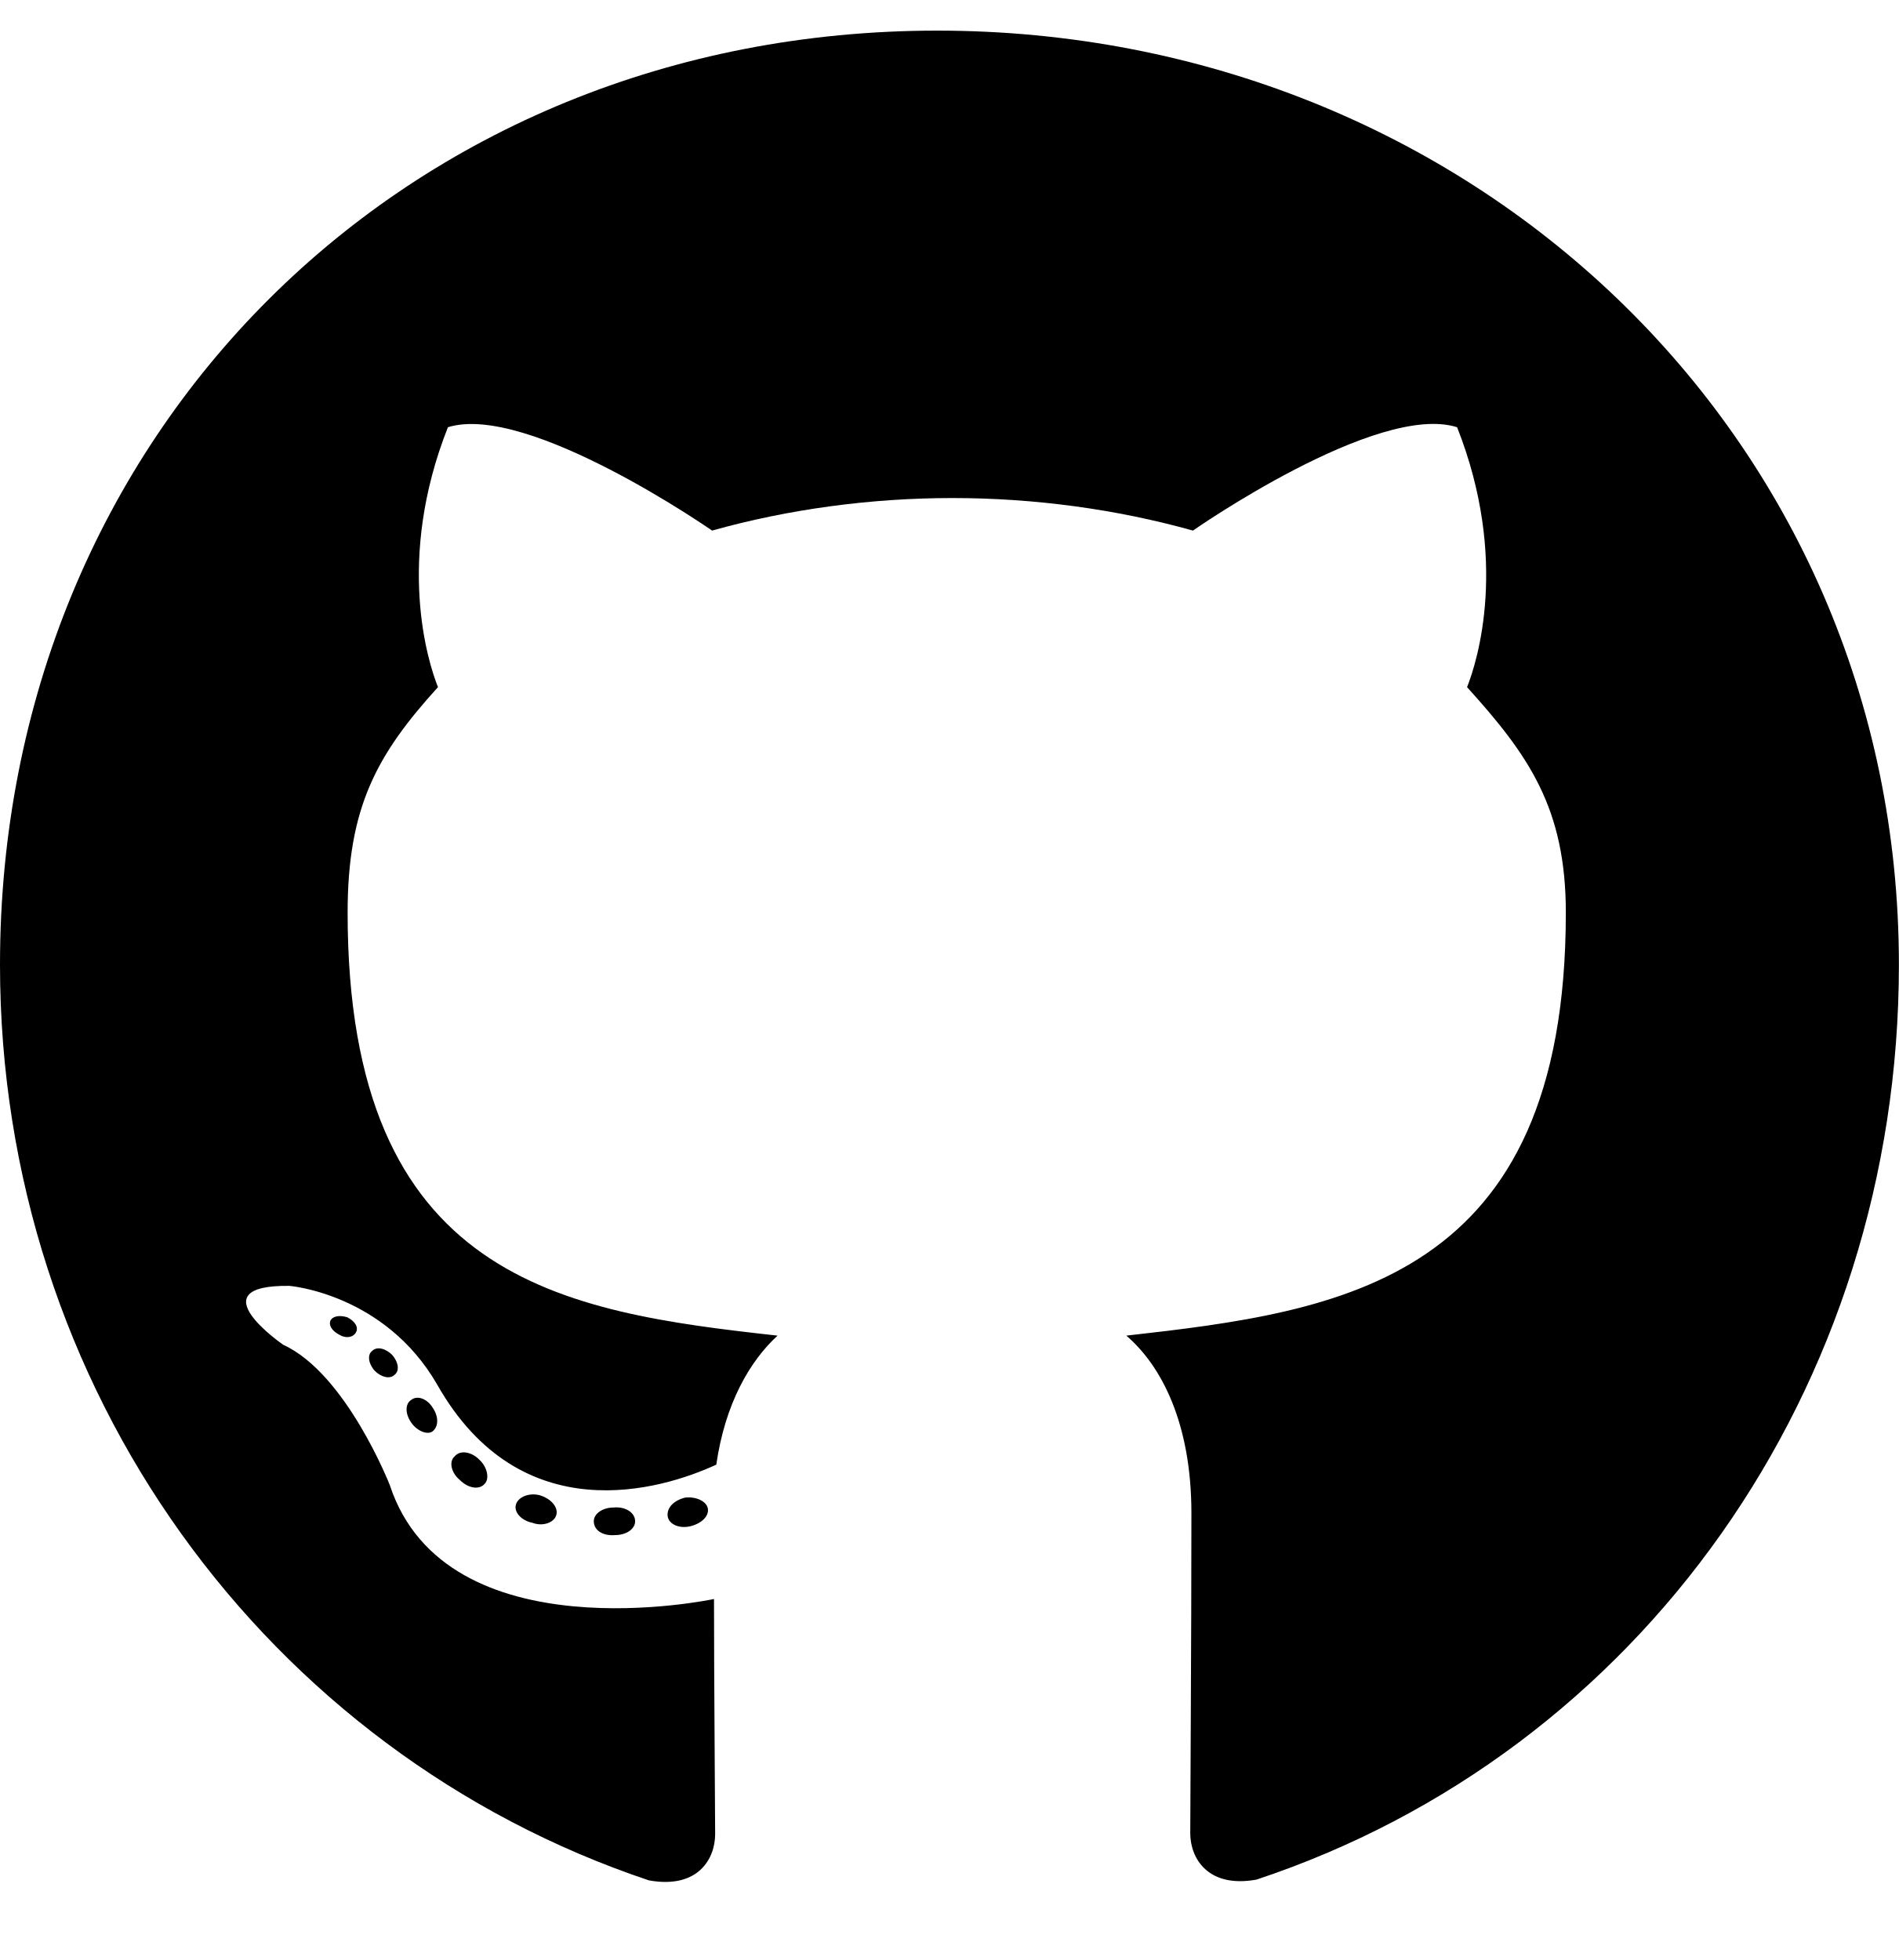
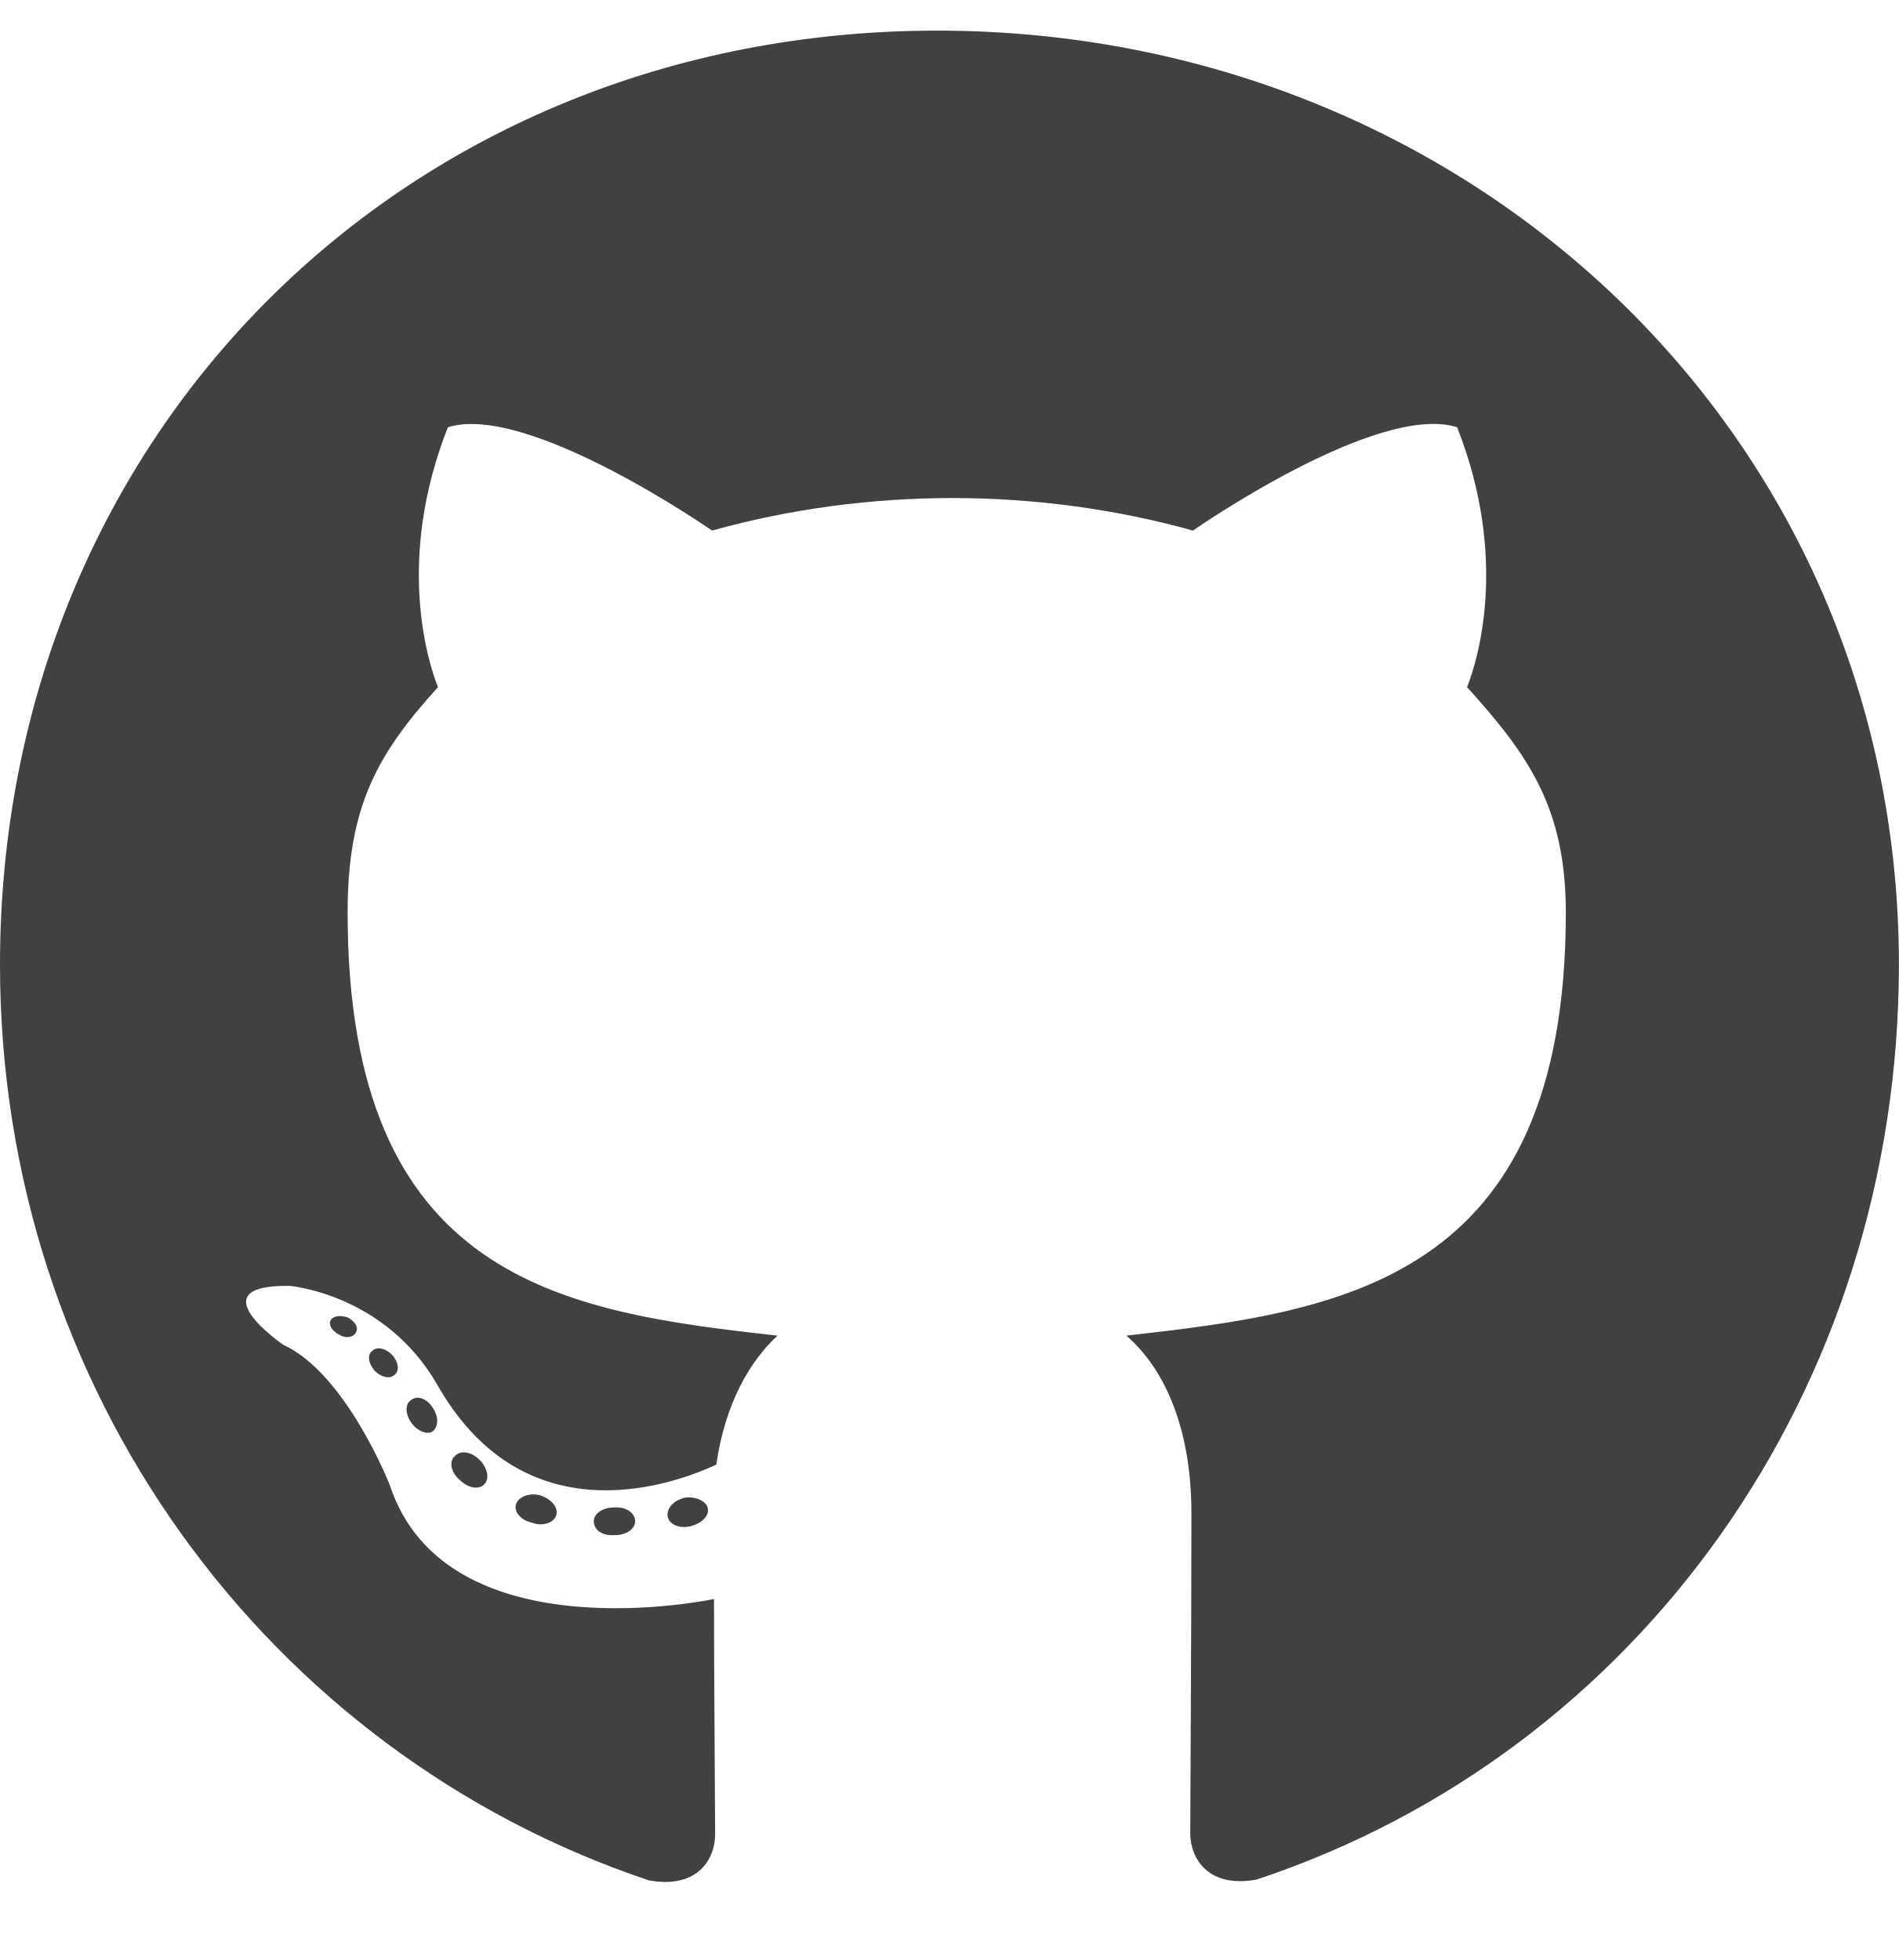
- <svg xmlns="http://www.w3.org/2000/svg" viewBox="0 0 496 512">
-   <path d="M165.9 397.4c0 2-2.3 3.6-5.2 3.6-3.3.3-5.6-1.3-5.6-3.6 0-2 2.3-3.6 5.2-3.6 3-.3 5.6 1.3 5.6 3.6zm-31.1-4.5c-.7 2 1.3 4.3 4.3 4.9 2.6 1 5.6 0 6.2-2s-1.3-4.3-4.3-5.2c-2.6-.7-5.5.3-6.2 2.3zm44.2-1.7c-2.9.7-4.9 2.6-4.6 4.9.3 2 2.9 3.3 5.9 2.6 2.9-.7 4.9-2.6 4.6-4.6-.3-1.9-3-3.2-5.9-2.9zM244.8 8C106.1 8 0 113.3 0 252c0 110.9 69.8 205.8 169.5 239.2 12.8 2.3 17.3-5.6 17.3-12.1 0-6.2-.3-40.4-.3-61.4 0 0-70 15-84.7-29.8 0 0-11.4-29.1-27.8-36.6 0 0-22.9-15.7 1.6-15.4 0 0 24.9 2 38.6 25.8 21.9 38.6 58.6 27.5 72.9 20.9 2.3-16 8.8-27.1 16-33.7-55.9-6.2-112.3-14.3-112.3-110.5 0-27.5 7.6-41.3 23.6-58.9-2.6-6.5-11.1-33.3 2.6-67.9 20.9-6.5 69 27 69 27 20-5.6 41.5-8.5 62.8-8.5s42.8 2.9 62.8 8.5c0 0 48.1-33.6 69-27 13.7 34.7 5.2 61.4 2.6 67.9 16 17.7 25.8 31.5 25.8 58.9 0 96.5-58.9 104.2-114.8 110.5 9.2 7.9 17 22.9 17 46.4 0 33.7-.3 75.4-.3 83.6 0 6.5 4.6 14.4 17.3 12.1C428.2 457.8 496 362.9 496 252 496 113.3 383.5 8 244.8 8zM97.2 352.9c-1.3 1-1 3.3.7 5.2 1.6 1.6 3.9 2.3 5.2 1 1.3-1 1-3.3-.7-5.2-1.6-1.6-3.9-2.3-5.2-1zm-10.8-8.1c-.7 1.3.3 2.9 2.3 3.9 1.6 1 3.6.7 4.3-.7.7-1.3-.3-2.9-2.3-3.9-2-.6-3.6-.3-4.3.7zm32.4 35.6c-1.6 1.3-1 4.3 1.3 6.2 2.3 2.3 5.2 2.6 6.5 1 1.3-1.3.7-4.3-1.3-6.2-2.2-2.3-5.2-2.6-6.5-1zm-11.4-14.7c-1.6 1-1.6 3.6 0 5.9 1.6 2.3 4.3 3.3 5.6 2.3 1.6-1.3 1.6-3.9 0-6.2-1.4-2.3-4-3.3-5.6-2z" />
+ <svg xmlns="http://www.w3.org/2000/svg" viewBox="0 0 496 512" version="1.1" id="svg12">
+   <defs id="defs16" />
+   <path d="M165.9 397.4c0 2-2.3 3.6-5.2 3.6-3.3.3-5.6-1.3-5.6-3.6 0-2 2.3-3.6 5.2-3.6 3-.3 5.6 1.3 5.6 3.6zm-31.1-4.5c-.7 2 1.3 4.3 4.3 4.9 2.6 1 5.6 0 6.2-2s-1.3-4.3-4.3-5.2c-2.6-.7-5.5.3-6.2 2.3zm44.2-1.7c-2.9.7-4.9 2.6-4.6 4.9.3 2 2.9 3.3 5.9 2.6 2.9-.7 4.9-2.6 4.6-4.6-.3-1.9-3-3.2-5.9-2.9zM244.8 8C106.1 8 0 113.3 0 252c0 110.9 69.8 205.8 169.5 239.2 12.8 2.3 17.3-5.6 17.3-12.1 0-6.2-.3-40.4-.3-61.4 0 0-70 15-84.7-29.8 0 0-11.4-29.1-27.8-36.6 0 0-22.9-15.7 1.6-15.4 0 0 24.9 2 38.6 25.8 21.9 38.6 58.6 27.5 72.9 20.9 2.3-16 8.8-27.1 16-33.7-55.9-6.2-112.3-14.3-112.3-110.5 0-27.5 7.6-41.3 23.6-58.9-2.6-6.5-11.1-33.3 2.6-67.9 20.9-6.5 69 27 69 27 20-5.6 41.5-8.5 62.8-8.5s42.8 2.9 62.8 8.5c0 0 48.1-33.6 69-27 13.7 34.7 5.2 61.4 2.6 67.9 16 17.7 25.8 31.5 25.8 58.9 0 96.5-58.9 104.2-114.8 110.5 9.2 7.9 17 22.9 17 46.4 0 33.7-.3 75.4-.3 83.6 0 6.5 4.6 14.4 17.3 12.1C428.2 457.8 496 362.9 496 252 496 113.3 383.5 8 244.8 8zM97.2 352.9c-1.3 1-1 3.3.7 5.2 1.6 1.6 3.9 2.3 5.2 1 1.3-1 1-3.3-.7-5.2-1.6-1.6-3.9-2.3-5.2-1zm-10.8-8.1c-.7 1.3.3 2.9 2.3 3.9 1.6 1 3.6.7 4.3-.7.7-1.3-.3-2.9-2.3-3.9-2-.6-3.6-.3-4.3.7zm32.4 35.6c-1.6 1.3-1 4.3 1.3 6.2 2.3 2.3 5.2 2.6 6.5 1 1.3-1.3.7-4.3-1.3-6.2-2.2-2.3-5.2-2.6-6.5-1zm-11.4-14.7c-1.6 1-1.6 3.6 0 5.9 1.6 2.3 4.3 3.3 5.6 2.3 1.6-1.3 1.6-3.9 0-6.2-1.4-2.3-4-3.3-5.6-2z" id="path10" style="fill:#414141;fill-opacity:1" />
</svg>
